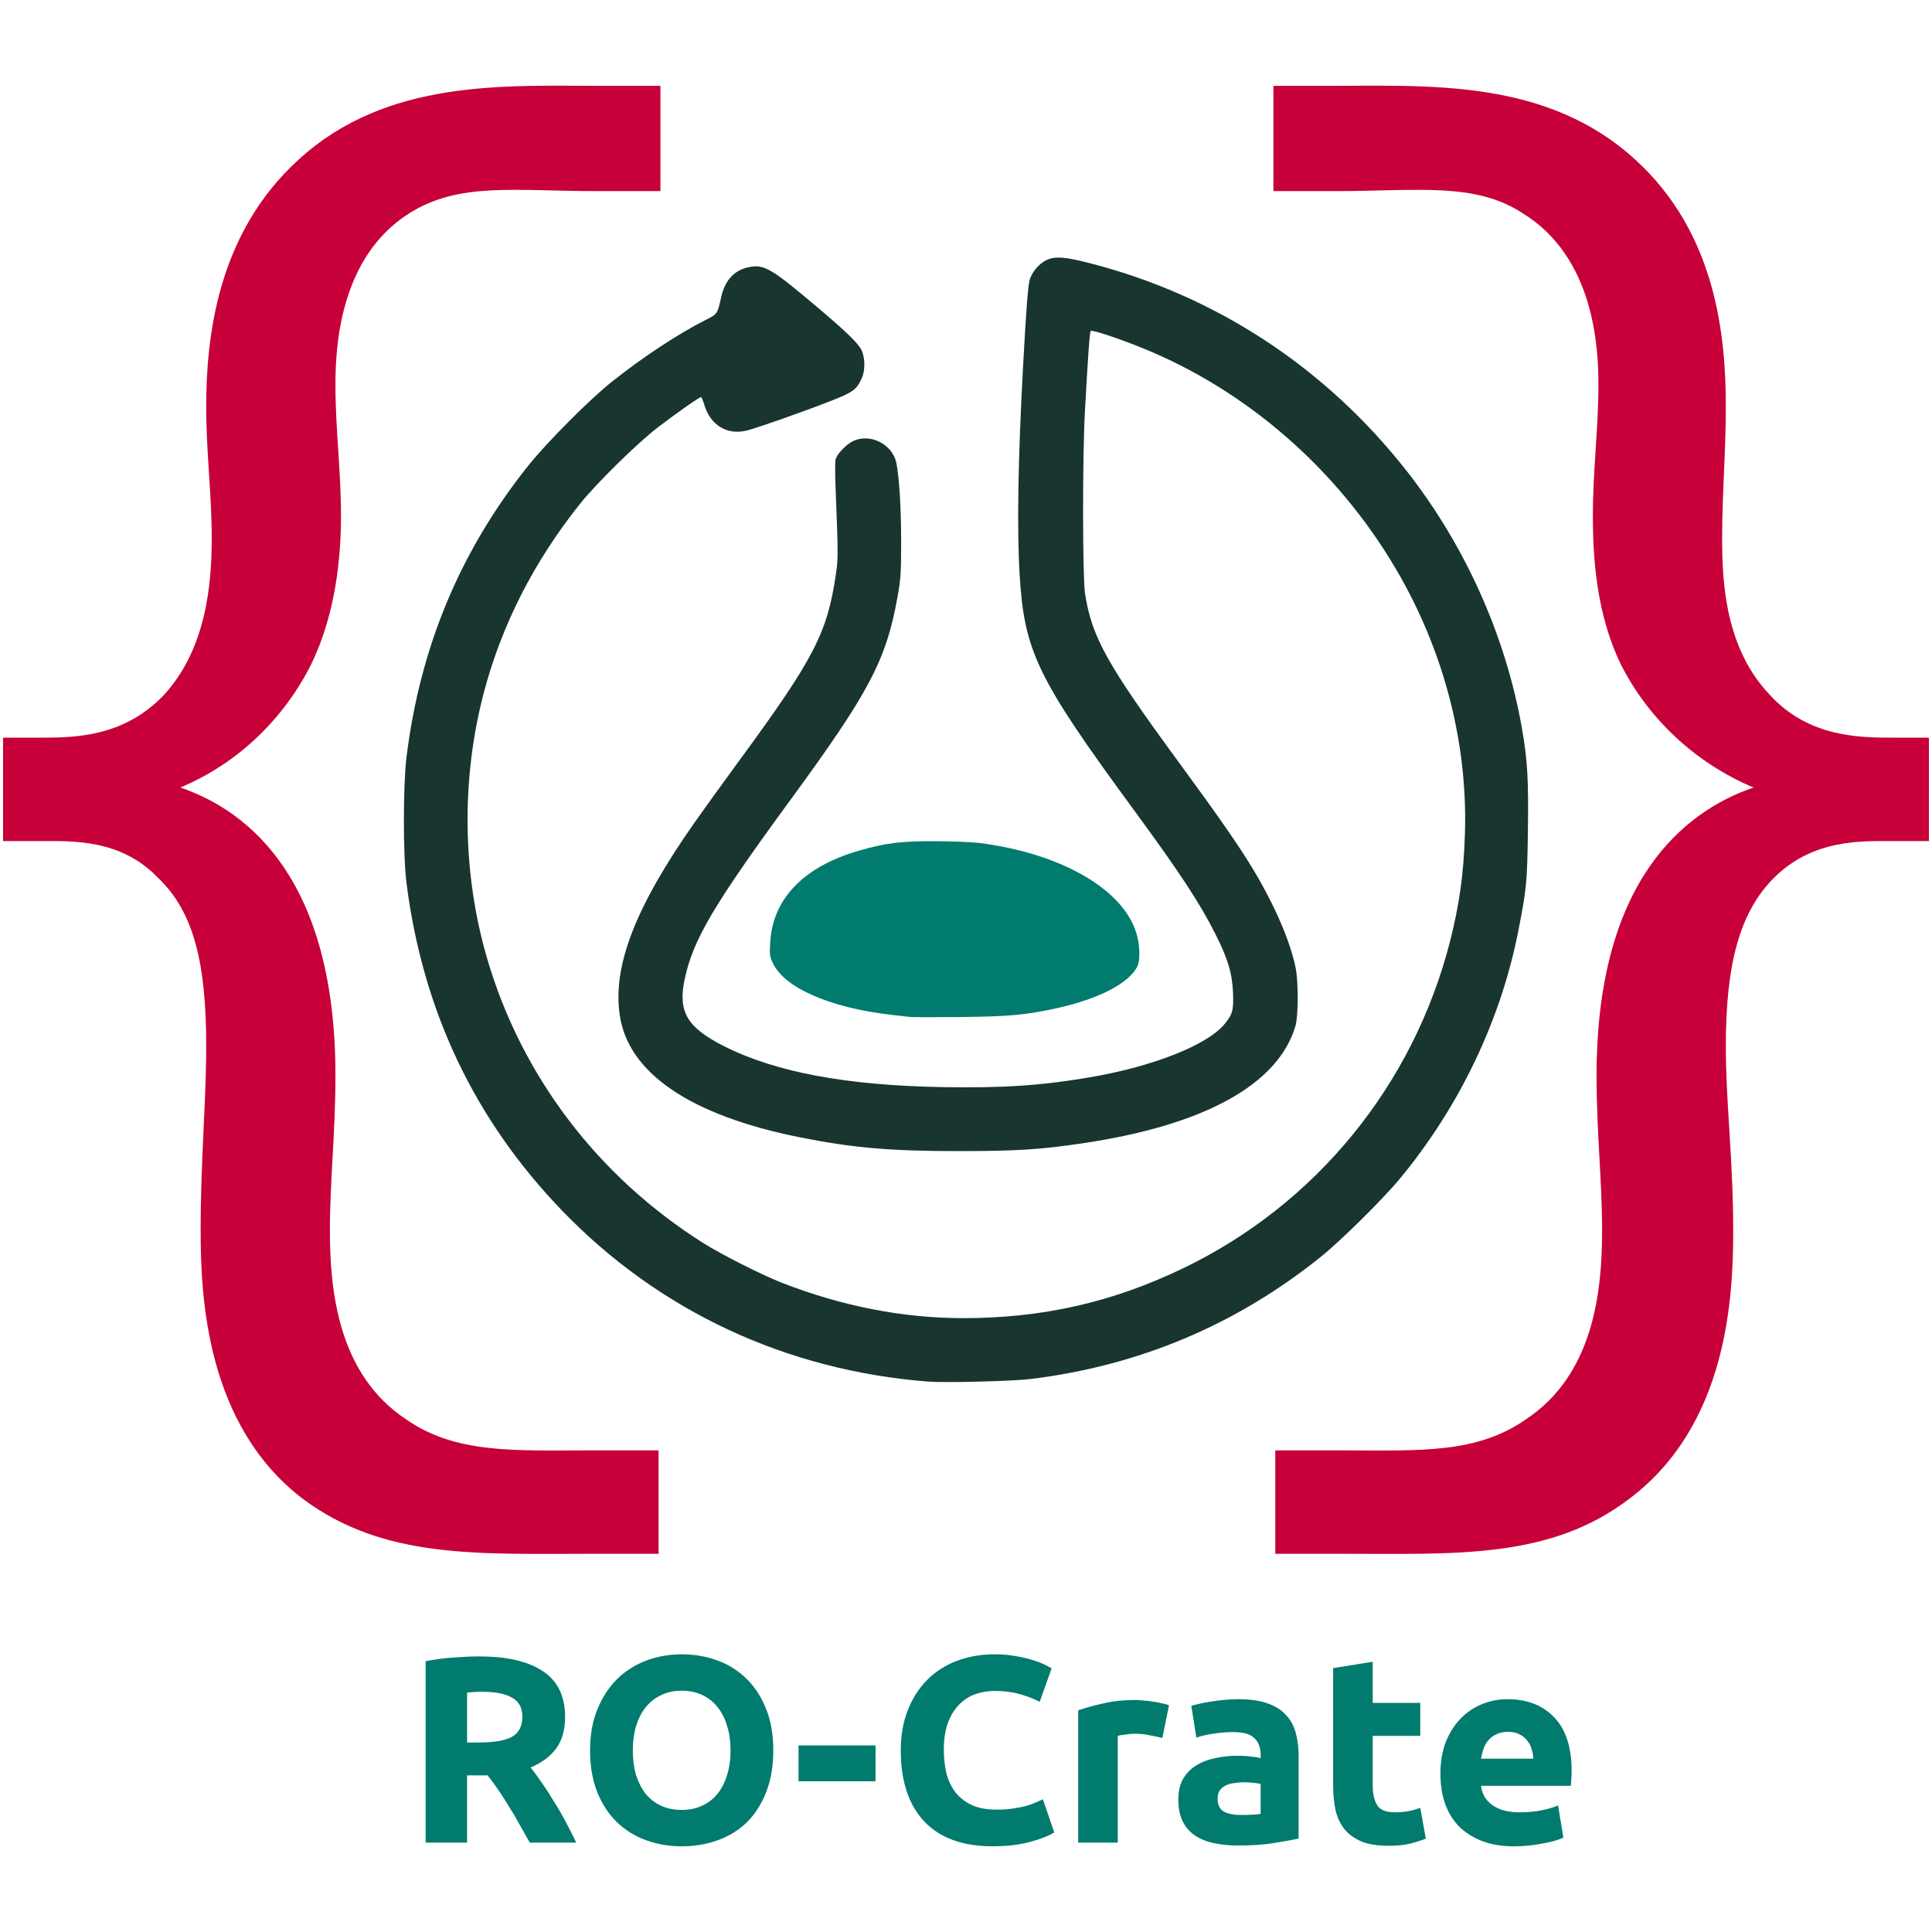
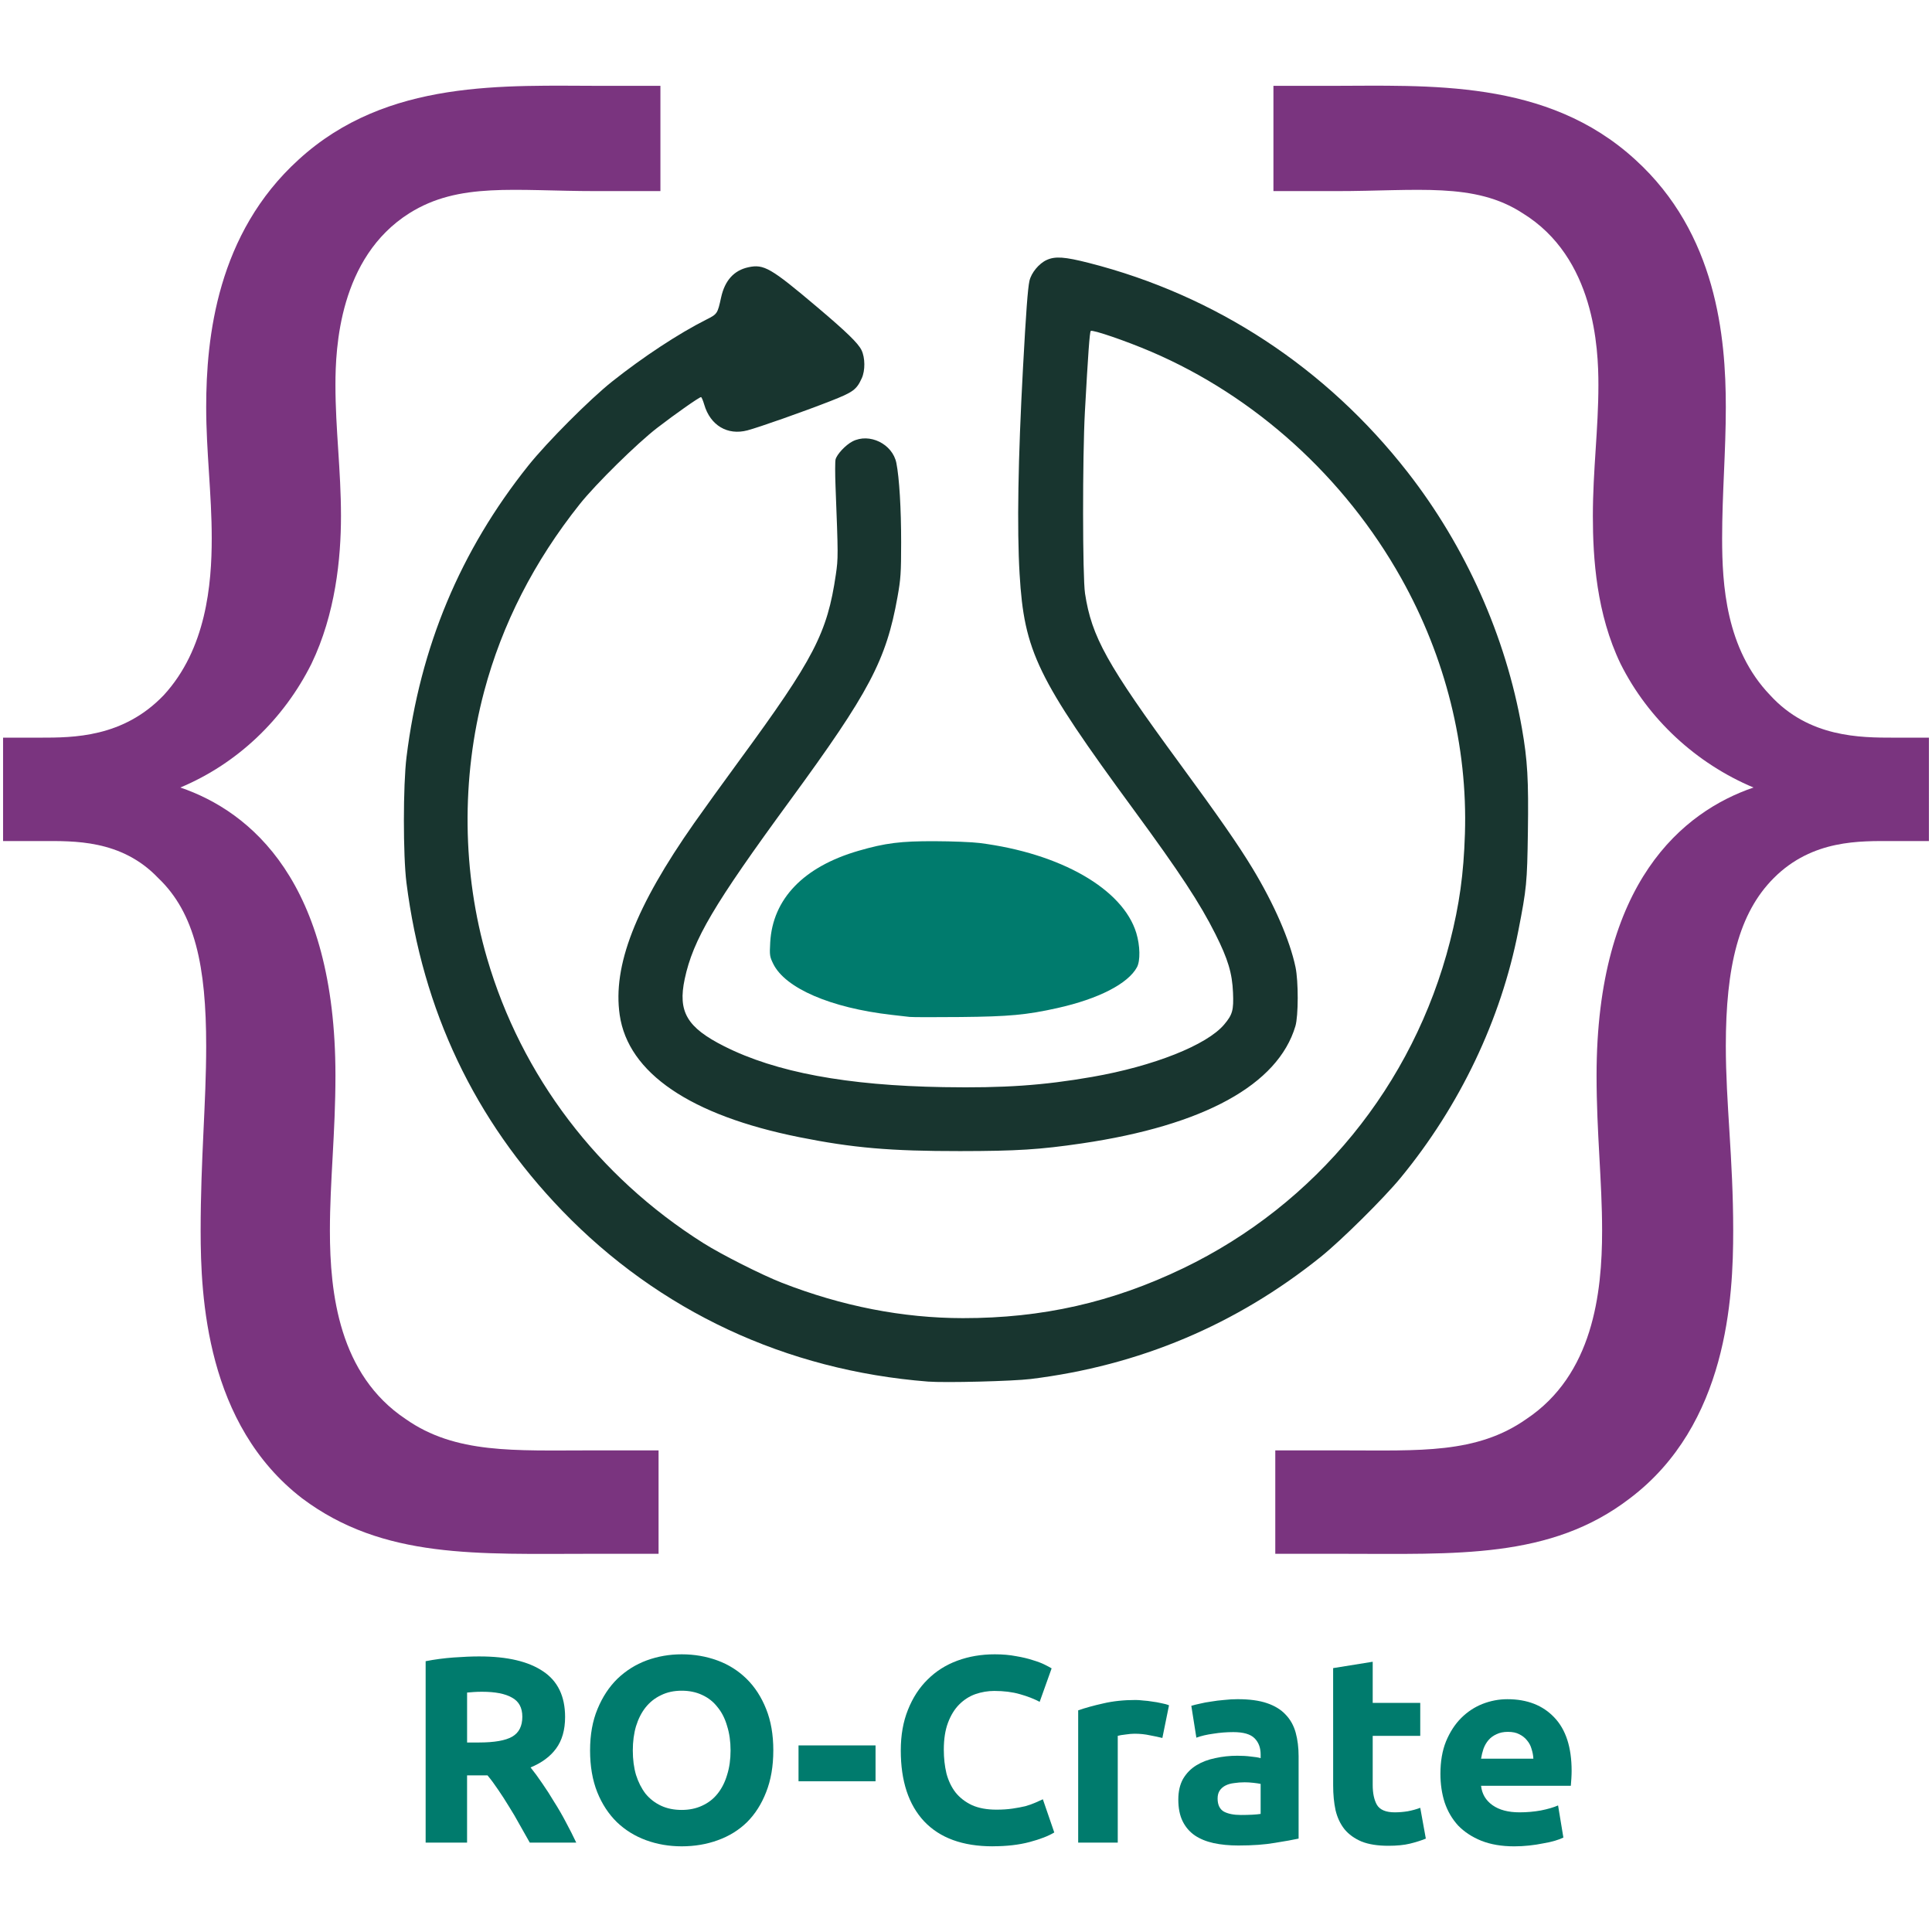
<svg xmlns="http://www.w3.org/2000/svg" width="250" height="250" viewBox="0 0 250 250" version="1.1" id="svg4953">
  <defs id="defs4947" />
  <g id="g853" transform="matrix(1.569802,0,0,1.569802,0.3968826,4.7386)">
    <text id="text881" y="148.868" x="33.083" style="font-style:normal;font-variant:normal;font-weight:bold;font-stretch:normal;font-size:21.892px;line-height:1.25;font-family:Ubuntu;-inkscape-font-specification:'Ubuntu, Bold';font-variant-ligatures:normal;font-variant-caps:normal;font-variant-numeric:normal;font-feature-settings:normal;text-align:start;letter-spacing:0px;word-spacing:0px;writing-mode:lr-tb;text-anchor:start;opacity:0;fill:#007b6d;fill-opacity:1;stroke:none;stroke-width:0.547" xml:space="preserve">
      <tspan style="font-style:normal;font-variant:normal;font-weight:bold;font-stretch:normal;font-size:21.892px;font-family:Ubuntu;-inkscape-font-specification:'Ubuntu, Bold';font-variant-ligatures:normal;font-variant-caps:normal;font-variant-numeric:normal;font-feature-settings:normal;text-align:start;writing-mode:lr-tb;text-anchor:start;fill:#007b6d;fill-opacity:1;stroke-width:0.547" y="148.868" x="33.083" id="tspan879">RO-Crate</tspan>
    </text>
    <g id="text881-4" style="font-style:normal;font-variant:normal;font-weight:bold;font-stretch:normal;font-size:21.892px;line-height:1.25;font-family:Ubuntu;-inkscape-font-specification:'Ubuntu, Bold';font-variant-ligatures:normal;font-variant-caps:normal;font-variant-numeric:normal;font-feature-settings:normal;text-align:start;letter-spacing:0px;word-spacing:0px;writing-mode:lr-tb;text-anchor:start;opacity:1;fill:#007b6d;fill-opacity:1;stroke:none;stroke-width:0.547" aria-label="RO-Crate">
      <path id="path4614" style="font-style:normal;font-variant:normal;font-weight:bold;font-stretch:normal;font-size:21.892px;font-family:Ubuntu;-inkscape-font-specification:'Ubuntu, Bold';font-variant-ligatures:normal;font-variant-caps:normal;font-variant-numeric:normal;font-feature-settings:normal;text-align:start;writing-mode:lr-tb;text-anchor:start;fill:#007b6d;fill-opacity:1;stroke-width:0.547" d="m 39.279,133.522 q 3.415,0 5.232,1.226 1.817,1.204 1.817,3.765 0,1.598 -0.744,2.605 -0.722,0.985 -2.102,1.554 0.46,0.569 0.963,1.313 0.504,0.722 0.985,1.532 0.504,0.788 0.963,1.664 0.46,0.854 0.854,1.686 h -3.831 q -0.416,-0.744 -0.854,-1.511 -0.416,-0.766 -0.876,-1.489 -0.438,-0.722 -0.876,-1.357 -0.438,-0.657 -0.876,-1.182 h -1.686 v 5.539 h -3.415 v -14.952 q 1.116,-0.219 2.299,-0.306 1.204,-0.088 2.145,-0.088 z m 0.197,2.912 q -0.372,0 -0.679,0.022 -0.285,0.022 -0.547,0.044 v 4.116 h 0.963 q 1.926,0 2.758,-0.482 0.832,-0.482 0.832,-1.642 0,-1.116 -0.854,-1.576 -0.832,-0.482 -2.474,-0.482 z" />
      <path id="path4616" style="font-style:normal;font-variant:normal;font-weight:bold;font-stretch:normal;font-size:21.892px;font-family:Ubuntu;-inkscape-font-specification:'Ubuntu, Bold';font-variant-ligatures:normal;font-variant-caps:normal;font-variant-numeric:normal;font-feature-settings:normal;text-align:start;writing-mode:lr-tb;text-anchor:start;fill:#007b6d;fill-opacity:1;stroke-width:0.547" d="m 51.91,141.272 q 0,1.116 0.263,2.014 0.285,0.898 0.788,1.554 0.525,0.635 1.27,0.985 0.744,0.35 1.708,0.35 0.941,0 1.686,-0.35 0.766,-0.35 1.27,-0.985 0.525,-0.657 0.788,-1.554 0.285,-0.898 0.285,-2.014 0,-1.116 -0.285,-2.014 -0.263,-0.919 -0.788,-1.554 -0.504,-0.657 -1.27,-1.007 -0.744,-0.35 -1.686,-0.35 -0.963,0 -1.708,0.372 -0.744,0.35 -1.27,1.007 -0.504,0.635 -0.788,1.554 -0.263,0.898 -0.263,1.992 z m 11.581,0 q 0,1.948 -0.591,3.437 -0.569,1.467 -1.576,2.474 -1.007,0.985 -2.408,1.489 -1.379,0.503 -2.977,0.503 -1.554,0 -2.933,-0.503 -1.379,-0.504 -2.408,-1.489 -1.029,-1.007 -1.62,-2.474 -0.591,-1.489 -0.591,-3.437 0,-1.948 0.613,-3.415 0.613,-1.489 1.642,-2.496 1.051,-1.007 2.408,-1.511 1.379,-0.503 2.89,-0.503 1.554,0 2.933,0.503 1.379,0.504 2.408,1.511 1.029,1.007 1.62,2.496 0.591,1.467 0.591,3.415 z" />
      <path id="path4618" style="font-style:normal;font-variant:normal;font-weight:bold;font-stretch:normal;font-size:21.892px;font-family:Ubuntu;-inkscape-font-specification:'Ubuntu, Bold';font-variant-ligatures:normal;font-variant-caps:normal;font-variant-numeric:normal;font-feature-settings:normal;text-align:start;writing-mode:lr-tb;text-anchor:start;fill:#007b6d;fill-opacity:1;stroke-width:0.547" d="m 65.57,140.856 h 6.349 v 2.955 h -6.349 z" />
      <path id="path4620" style="font-style:normal;font-variant:normal;font-weight:bold;font-stretch:normal;font-size:21.892px;font-family:Ubuntu;-inkscape-font-specification:'Ubuntu, Bold';font-variant-ligatures:normal;font-variant-caps:normal;font-variant-numeric:normal;font-feature-settings:normal;text-align:start;writing-mode:lr-tb;text-anchor:start;fill:#007b6d;fill-opacity:1;stroke-width:0.547" d="m 81.573,149.174 q -3.7,0 -5.648,-2.058 -1.926,-2.058 -1.926,-5.845 0,-1.883 0.591,-3.349 0.591,-1.489 1.62,-2.496 1.029,-1.029 2.452,-1.554 1.423,-0.525 3.087,-0.525 0.963,0 1.751,0.153 0.788,0.131 1.379,0.328 0.591,0.175 0.985,0.372 0.394,0.197 0.569,0.306 l -0.985,2.758 q -0.701,-0.372 -1.642,-0.635 -0.919,-0.263 -2.102,-0.263 -0.788,0 -1.554,0.263 -0.744,0.263 -1.335,0.854 -0.569,0.569 -0.919,1.489 -0.35,0.919 -0.35,2.233 0,1.051 0.219,1.97 0.241,0.898 0.744,1.554 0.525,0.657 1.357,1.051 0.832,0.372 2.014,0.372 0.744,0 1.335,-0.088 0.591,-0.088 1.051,-0.197 0.46,-0.131 0.81,-0.285 0.35,-0.153 0.635,-0.285 l 0.941,2.736 q -0.722,0.438 -2.036,0.788 -1.313,0.35 -3.043,0.35 z" />
      <path id="path4622" style="font-style:normal;font-variant:normal;font-weight:bold;font-stretch:normal;font-size:21.892px;font-family:Ubuntu;-inkscape-font-specification:'Ubuntu, Bold';font-variant-ligatures:normal;font-variant-caps:normal;font-variant-numeric:normal;font-feature-settings:normal;text-align:start;writing-mode:lr-tb;text-anchor:start;fill:#007b6d;fill-opacity:1;stroke-width:0.547" d="m 95.562,140.243 q -0.438,-0.109 -1.029,-0.219 -0.591,-0.131 -1.27,-0.131 -0.306,0 -0.744,0.066 -0.416,0.044 -0.635,0.109 v 8.8 h -3.262 v -10.902 q 0.876,-0.306 2.058,-0.569 1.204,-0.285 2.671,-0.285 0.263,0 0.635,0.044 0.372,0.022 0.744,0.088 0.372,0.044 0.744,0.131 0.372,0.066 0.635,0.175 z" />
      <path id="path4624" style="font-style:normal;font-variant:normal;font-weight:bold;font-stretch:normal;font-size:21.892px;font-family:Ubuntu;-inkscape-font-specification:'Ubuntu, Bold';font-variant-ligatures:normal;font-variant-caps:normal;font-variant-numeric:normal;font-feature-settings:normal;text-align:start;writing-mode:lr-tb;text-anchor:start;fill:#007b6d;fill-opacity:1;stroke-width:0.547" d="m 102.042,146.591 q 0.482,0 0.919,-0.022 0.438,-0.022 0.701,-0.066 v -2.474 q -0.197,-0.044 -0.591,-0.088 -0.394,-0.044 -0.722,-0.044 -0.46,0 -0.876,0.066 -0.394,0.044 -0.701,0.197 -0.306,0.153 -0.482,0.416 -0.175,0.263 -0.175,0.657 0,0.766 0.504,1.073 0.525,0.285 1.423,0.285 z m -0.263,-9.545 q 1.445,0 2.408,0.328 0.963,0.328 1.532,0.941 0.591,0.613 0.832,1.489 0.241,0.876 0.241,1.948 v 6.786 q -0.701,0.153 -1.948,0.35 -1.248,0.219 -3.021,0.219 -1.116,0 -2.036,-0.197 -0.898,-0.197 -1.554,-0.635 -0.657,-0.46 -1.007,-1.182 -0.35,-0.722 -0.35,-1.773 0,-1.007 0.394,-1.708 0.416,-0.701 1.095,-1.116 0.679,-0.416 1.554,-0.591 0.876,-0.197 1.817,-0.197 0.635,0 1.116,0.066 0.504,0.044 0.81,0.131 v -0.306 q 0,-0.832 -0.504,-1.335 -0.503,-0.504 -1.751,-0.504 -0.832,0 -1.642,0.131 -0.81,0.109 -1.401,0.328 l -0.416,-2.627 q 0.285,-0.088 0.701,-0.175 0.438,-0.109 0.941,-0.175 0.504,-0.088 1.051,-0.131 0.569,-0.066 1.138,-0.066 z" />
      <path id="path4626" style="font-style:normal;font-variant:normal;font-weight:bold;font-stretch:normal;font-size:21.892px;font-family:Ubuntu;-inkscape-font-specification:'Ubuntu, Bold';font-variant-ligatures:normal;font-variant-caps:normal;font-variant-numeric:normal;font-feature-settings:normal;text-align:start;writing-mode:lr-tb;text-anchor:start;fill:#007b6d;fill-opacity:1;stroke-width:0.547" d="m 109.638,134.485 3.262,-0.525 v 3.393 h 3.919 v 2.715 h -3.919 v 4.05 q 0,1.029 0.35,1.642 0.372,0.613 1.467,0.613 0.525,0 1.073,-0.088 0.569,-0.109 1.029,-0.285 l 0.46,2.539 q -0.591,0.241 -1.313,0.416 -0.722,0.175 -1.773,0.175 -1.335,0 -2.211,-0.35 -0.876,-0.372 -1.401,-1.007 -0.525,-0.657 -0.744,-1.576 -0.197,-0.919 -0.197,-2.036 z" />
      <path id="path4628" style="font-style:normal;font-variant:normal;font-weight:bold;font-stretch:normal;font-size:21.892px;font-family:Ubuntu;-inkscape-font-specification:'Ubuntu, Bold';font-variant-ligatures:normal;font-variant-caps:normal;font-variant-numeric:normal;font-feature-settings:normal;text-align:start;writing-mode:lr-tb;text-anchor:start;fill:#007b6d;fill-opacity:1;stroke-width:0.547" d="m 118.482,143.198 q 0,-1.532 0.46,-2.671 0.482,-1.16 1.248,-1.926 0.766,-0.766 1.751,-1.16 1.007,-0.394 2.058,-0.394 2.452,0 3.875,1.511 1.423,1.489 1.423,4.4 0,0.285 -0.022,0.635 -0.022,0.328 -0.044,0.591 h -7.399 q 0.109,1.007 0.941,1.598 0.832,0.591 2.233,0.591 0.898,0 1.751,-0.153 0.876,-0.175 1.423,-0.416 l 0.438,2.649 q -0.263,0.131 -0.701,0.263 -0.438,0.131 -0.985,0.219 -0.525,0.109 -1.138,0.175 -0.613,0.066 -1.226,0.066 -1.554,0 -2.715,-0.46 -1.138,-0.46 -1.905,-1.248 -0.744,-0.81 -1.116,-1.905 -0.35,-1.095 -0.35,-2.364 z m 7.662,-1.248 q -0.022,-0.416 -0.153,-0.81 -0.109,-0.394 -0.372,-0.701 -0.241,-0.306 -0.635,-0.503 -0.372,-0.197 -0.941,-0.197 -0.547,0 -0.941,0.197 -0.394,0.175 -0.657,0.482 -0.263,0.306 -0.416,0.722 -0.131,0.394 -0.197,0.81 z" />
    </g>
    <g transform="translate(1841.816,-101.8424)" id="g4576">
      <g id="g4934" transform="matrix(0.158615,0,0,-0.158615,-1925.711,333.0723)">
        <path id="path285-1-0" d="m 1009.586,758.846 c -73.771,5.793 -139.83,36.656 -190.133,88.831 -45.556,47.252 -72.443,103.883 -80.892,170.383 -1.795,14.126 -1.776,50.752 0.033,65.372 7.092,57.3 27.914,107.119 63.297,151.444 9.707,12.16 31.931,34.453 43.539,43.673 16.198,12.866 34.577,24.953 48.949,32.19 5.748,2.895 5.847,3.043 7.699,11.516 1.927,8.82 6.694,14.091 14.198,15.7 8.045,1.726 11.652,-0.361 35.559,-20.569 15.431,-13.044 21.459,-18.889 23.211,-22.51 1.909,-3.943 1.97,-10.576 0.134,-14.604 -2.723,-5.972 -4.468,-7.245 -16.29,-11.879 -13.692,-5.367 -37.131,-13.634 -43.146,-15.217 -10.38,-2.732 -19.298,2.604 -22.446,13.432 -0.617,2.123 -1.364,3.859 -1.659,3.859 -0.914,0 -13.351,-8.732 -22.742,-15.967 -10.516,-8.101 -31.939,-29.189 -40.239,-39.61 -23.772,-29.845 -40.407,-62.412 -49.71,-97.32 -12.002,-45.038 -11.464,-94.399 1.512,-138.778 17.882,-61.152 57.52,-113.349 112.37,-147.972 9.469,-5.977 30.438,-16.566 40.851,-20.63 31.229,-12.185 62.787,-18.35 94.063,-18.375 41.26,-0.032 77.626,8.196 114.389,25.881 69.046,33.215 119.671,95.192 138.744,169.857 4.897,19.172 7.095,35.014 7.758,55.929 1.447,45.605 -10.054,91.73 -33.143,132.922 -29.391,52.435 -75.838,94.507 -129.894,117.657 -13.026,5.578 -30.63,11.612 -31.425,10.77 -0.564,-0.598 -1.38,-11.881 -3.035,-41.991 -1.286,-23.401 -1.241,-85.838 0.068,-94.426 3.437,-22.54 11.394,-36.839 49.113,-88.252 20.421,-27.835 30.609,-42.5 37.924,-54.59 11.242,-18.581 19.398,-37.318 22.348,-51.344 1.552,-7.378 1.518,-25.362 -0.058,-30.669 -9.046,-30.46 -47.607,-51.625 -111.05,-60.952 -21.779,-3.202 -33.759,-3.957 -63.193,-3.983 -36.253,-0.032 -55.792,1.658 -83.53,7.224 -56.693,11.376 -88.993,33.345 -93.376,63.51 -3.715,25.566 8.169,56.201 38.675,99.69 4.612,6.574 15.2,21.249 23.53,32.611 38.74,52.838 45.682,66.213 50.114,96.561 1.253,8.577 1.249,9.706 -0.159,45.841 -0.258,6.636 -0.251,12.936 0.016,14.001 0.669,2.664 5.19,7.498 8.752,9.357 8.832,4.609 20.861,-1.287 22.85,-11.2 1.523,-7.59 2.494,-23.743 2.482,-41.292 -0.011,-15.923 -0.21,-18.904 -1.894,-28.328 -5.871,-32.851 -14.624,-49.429 -55.802,-105.684 -39.772,-54.335 -50.418,-72.377 -54.782,-92.839 -3.636,-17.051 1.152,-25.201 20.555,-34.986 26.782,-13.507 63.701,-20.386 113.914,-21.225 31.478,-0.526 51.771,0.87 77.283,5.317 31.941,5.567 59.623,16.553 68.605,27.227 4.351,5.171 4.973,7.417 4.588,16.588 -0.424,10.124 -2.613,17.403 -9.152,30.43 -8.037,16.013 -18.513,31.956 -42.32,64.403 -50.403,68.696 -57.039,82.389 -59.433,122.652 -1.407,23.667 -0.813,59.811 1.764,107.238 1.573,28.951 2.491,41.315 3.354,45.151 0.943,4.19 4.939,9.034 8.96,10.861 4.438,2.016 9.356,1.67 21.953,-1.544 65.905,-16.814 123.328,-54.52 165.64,-108.765 30.161,-38.667 51.014,-85.394 59.372,-133.045 2.923,-16.665 3.504,-26.767 3.105,-54.002 -0.386,-26.343 -0.658,-29.157 -4.953,-51.175 -9.012,-46.201 -30.401,-91.087 -61.248,-128.53 -8.829,-10.717 -30.854,-32.515 -41.463,-41.035 -43.991,-35.328 -94.331,-56.521 -150.718,-63.452 -9.36,-1.151 -44.548,-2.033 -53.387,-1.339 z" style="fill:#18352f;stroke-width:0.726" />
        <path style="fill:#007b6d;stroke-width:0.968" d="m 1341.822,-1190.148 c -23.665,-0.08 -34.216,1.246 -52.815,6.633 -38.067,11.025 -59.556,33.331 -61.221,63.547 -0.486,8.828 -0.352,9.781 2.082,14.756 8.293,16.95 39.786,30.549 81.93,35.379 5.06,0.58 10.727,1.229 12.592,1.441 1.864,0.213 17.77,0.245 35.348,0.072 33.565,-0.329 45.722,-1.456 67.053,-6.217 28.491,-6.359 48.958,-16.869 55.133,-28.311 2.395,-4.436 2.188,-14.947 -0.463,-23.676 -9.257,-30.476 -52.405,-55.252 -108.648,-62.385 -5.06,-0.642 -19.005,-1.2 -30.99,-1.24 z" transform="matrix(0.75,0,0,-0.75,6.75977,147.0605)" id="path287-8-3" />
      </g>
-       <g transform="matrix(0.4496173,0,0,0.4496173,-1441.054,107.8185)" id="text13" style="font-style:normal;font-weight:normal;font-size:70.525px;line-height:1.25;font-family:sans-serif;letter-spacing:0px;word-spacing:0px;fill:#c70039;fill-opacity:1;stroke:none;stroke-width:1.763" aria-label="{">
-         <path id="path3720" style="font-style:normal;font-variant:normal;font-weight:normal;font-stretch:normal;font-size:338.522px;font-family:Inconsolata;-inkscape-font-specification:Inconsolata;fill:#c70039;stroke-width:1.763" d="m -891.34,115.233 v 18.957 h 7.109 c 5.755,0 14.556,-0.339 21.327,6.77 6.77,6.432 8.802,16.249 8.802,30.805 0,10.494 -1.016,20.65 -1.016,33.852 0,12.187 1.016,35.545 18.619,49.086 14.895,11.171 32.16,10.156 53.148,10.156 h 12.187 v -18.957 h -12.525 c -13.879,0 -24.712,0.677 -33.852,-5.755 -12.187,-8.125 -13.879,-23.019 -13.879,-34.529 0,-9.14 1.016,-17.942 1.016,-28.436 0,-35.545 -15.572,-48.409 -28.436,-52.809 10.494,-4.401 18.957,-12.525 24.035,-22.681 4.401,-9.14 5.416,-19.296 5.416,-27.082 0,-8.463 -1.016,-15.911 -1.016,-24.035 0,-6.77 0.677,-23.358 13.541,-31.483 9.14,-5.755 19.296,-4.062 34.191,-4.062 h 11.848 V -4.265 h -10.494 c -17.942,0 -39.607,-1.354 -55.856,13.541 -14.895,13.541 -16.926,32.498 -16.926,45.362 0,8.125 1.016,15.911 1.016,24.035 0,8.463 -1.016,20.311 -8.802,28.774 -7.447,7.786 -16.588,7.786 -22.681,7.786 z" />
+       <g transform="matrix(0.4496173,0,0,0.4496173,-1441.054,107.8185)" id="text13" style="font-style:normal;font-weight:normal;font-size:70.525px;line-height:1.25;font-family:sans-serif;letter-spacing:0px;word-spacing:0px;fill:#7a347f;fill-opacity:1;stroke:none;stroke-width:1.763" aria-label="{">
+         <path id="path3720" style="font-style:normal;font-variant:normal;font-weight:normal;font-stretch:normal;font-size:338.522px;font-family:Inconsolata;-inkscape-font-specification:Inconsolata;fill:#7a347f;stroke-width:1.763" d="m -891.34,115.233 v 18.957 h 7.109 c 5.755,0 14.556,-0.339 21.327,6.77 6.77,6.432 8.802,16.249 8.802,30.805 0,10.494 -1.016,20.65 -1.016,33.852 0,12.187 1.016,35.545 18.619,49.086 14.895,11.171 32.16,10.156 53.148,10.156 h 12.187 v -18.957 h -12.525 c -13.879,0 -24.712,0.677 -33.852,-5.755 -12.187,-8.125 -13.879,-23.019 -13.879,-34.529 0,-9.14 1.016,-17.942 1.016,-28.436 0,-35.545 -15.572,-48.409 -28.436,-52.809 10.494,-4.401 18.957,-12.525 24.035,-22.681 4.401,-9.14 5.416,-19.296 5.416,-27.082 0,-8.463 -1.016,-15.911 -1.016,-24.035 0,-6.77 0.677,-23.358 13.541,-31.483 9.14,-5.755 19.296,-4.062 34.191,-4.062 h 11.848 V -4.265 h -10.494 c -17.942,0 -39.607,-1.354 -55.856,13.541 -14.895,13.541 -16.926,32.498 -16.926,45.362 0,8.125 1.016,15.911 1.016,24.035 0,8.463 -1.016,20.311 -8.802,28.774 -7.447,7.786 -16.588,7.786 -22.681,7.786 z" />
      </g>
-       <g transform="matrix(0.4496173,0,0,0.4496173,-1441.054,107.8185)" id="text13-3" style="font-style:normal;font-weight:normal;font-size:70.525px;line-height:1.25;font-family:sans-serif;letter-spacing:0px;word-spacing:0px;fill:#c70039;fill-opacity:1;stroke:none;stroke-width:1.763" aria-label="}">
-         <path id="path3723" style="font-style:normal;font-variant:normal;font-weight:normal;font-stretch:normal;font-size:338.522px;font-family:Inconsolata;-inkscape-font-specification:Inconsolata;fill:#c70039;stroke-width:1.763" d="m -538.262,115.233 h -6.432 c -6.093,0 -15.572,0 -22.681,-7.786 -8.125,-8.463 -8.802,-20.311 -8.802,-28.774 0,-8.125 0.677,-15.911 0.677,-24.035 0,-12.864 -1.693,-31.821 -16.588,-45.362 -16.249,-14.895 -37.914,-13.541 -56.195,-13.541 h -10.156 V 15.031 h 11.51 c 14.895,0 25.389,-1.693 34.191,4.062 13.202,8.125 13.879,24.712 13.879,31.483 0,8.125 -1.016,15.572 -1.016,24.035 0,7.786 0.677,17.942 5.078,27.082 5.078,10.156 13.879,18.28 24.374,22.681 -12.864,4.401 -28.774,17.265 -28.774,52.809 0,10.494 1.016,19.296 1.016,28.436 0,11.51 -1.693,26.405 -13.879,34.529 -9.14,6.432 -19.634,5.755 -33.514,5.755 h -12.525 v 18.957 h 12.187 c 20.988,0 38.253,1.016 52.809,-10.156 17.942,-13.541 18.957,-36.899 18.957,-49.086 0,-13.202 -1.354,-23.358 -1.354,-33.852 0,-14.556 2.37,-24.374 8.802,-30.805 7.109,-7.109 15.911,-6.77 21.665,-6.77 h 6.77 z" />
+       <g transform="matrix(0.4496173,0,0,0.4496173,-1441.054,107.8185)" id="text13-3" style="font-style:normal;font-weight:normal;font-size:70.525px;line-height:1.25;font-family:sans-serif;letter-spacing:0px;word-spacing:0px;fill:#7a347f;fill-opacity:1;stroke:none;stroke-width:1.763" aria-label="}">
+         <path id="path3723" style="font-style:normal;font-variant:normal;font-weight:normal;font-stretch:normal;font-size:338.522px;font-family:Inconsolata;-inkscape-font-specification:Inconsolata;fill:#7a347f;stroke-width:1.763" d="m -538.262,115.233 h -6.432 c -6.093,0 -15.572,0 -22.681,-7.786 -8.125,-8.463 -8.802,-20.311 -8.802,-28.774 0,-8.125 0.677,-15.911 0.677,-24.035 0,-12.864 -1.693,-31.821 -16.588,-45.362 -16.249,-14.895 -37.914,-13.541 -56.195,-13.541 h -10.156 V 15.031 h 11.51 c 14.895,0 25.389,-1.693 34.191,4.062 13.202,8.125 13.879,24.712 13.879,31.483 0,8.125 -1.016,15.572 -1.016,24.035 0,7.786 0.677,17.942 5.078,27.082 5.078,10.156 13.879,18.28 24.374,22.681 -12.864,4.401 -28.774,17.265 -28.774,52.809 0,10.494 1.016,19.296 1.016,28.436 0,11.51 -1.693,26.405 -13.879,34.529 -9.14,6.432 -19.634,5.755 -33.514,5.755 h -12.525 v 18.957 h 12.187 c 20.988,0 38.253,1.016 52.809,-10.156 17.942,-13.541 18.957,-36.899 18.957,-49.086 0,-13.202 -1.354,-23.358 -1.354,-33.852 0,-14.556 2.37,-24.374 8.802,-30.805 7.109,-7.109 15.911,-6.77 21.665,-6.77 h 6.77 z" />
      </g>
    </g>
  </g>
</svg>
